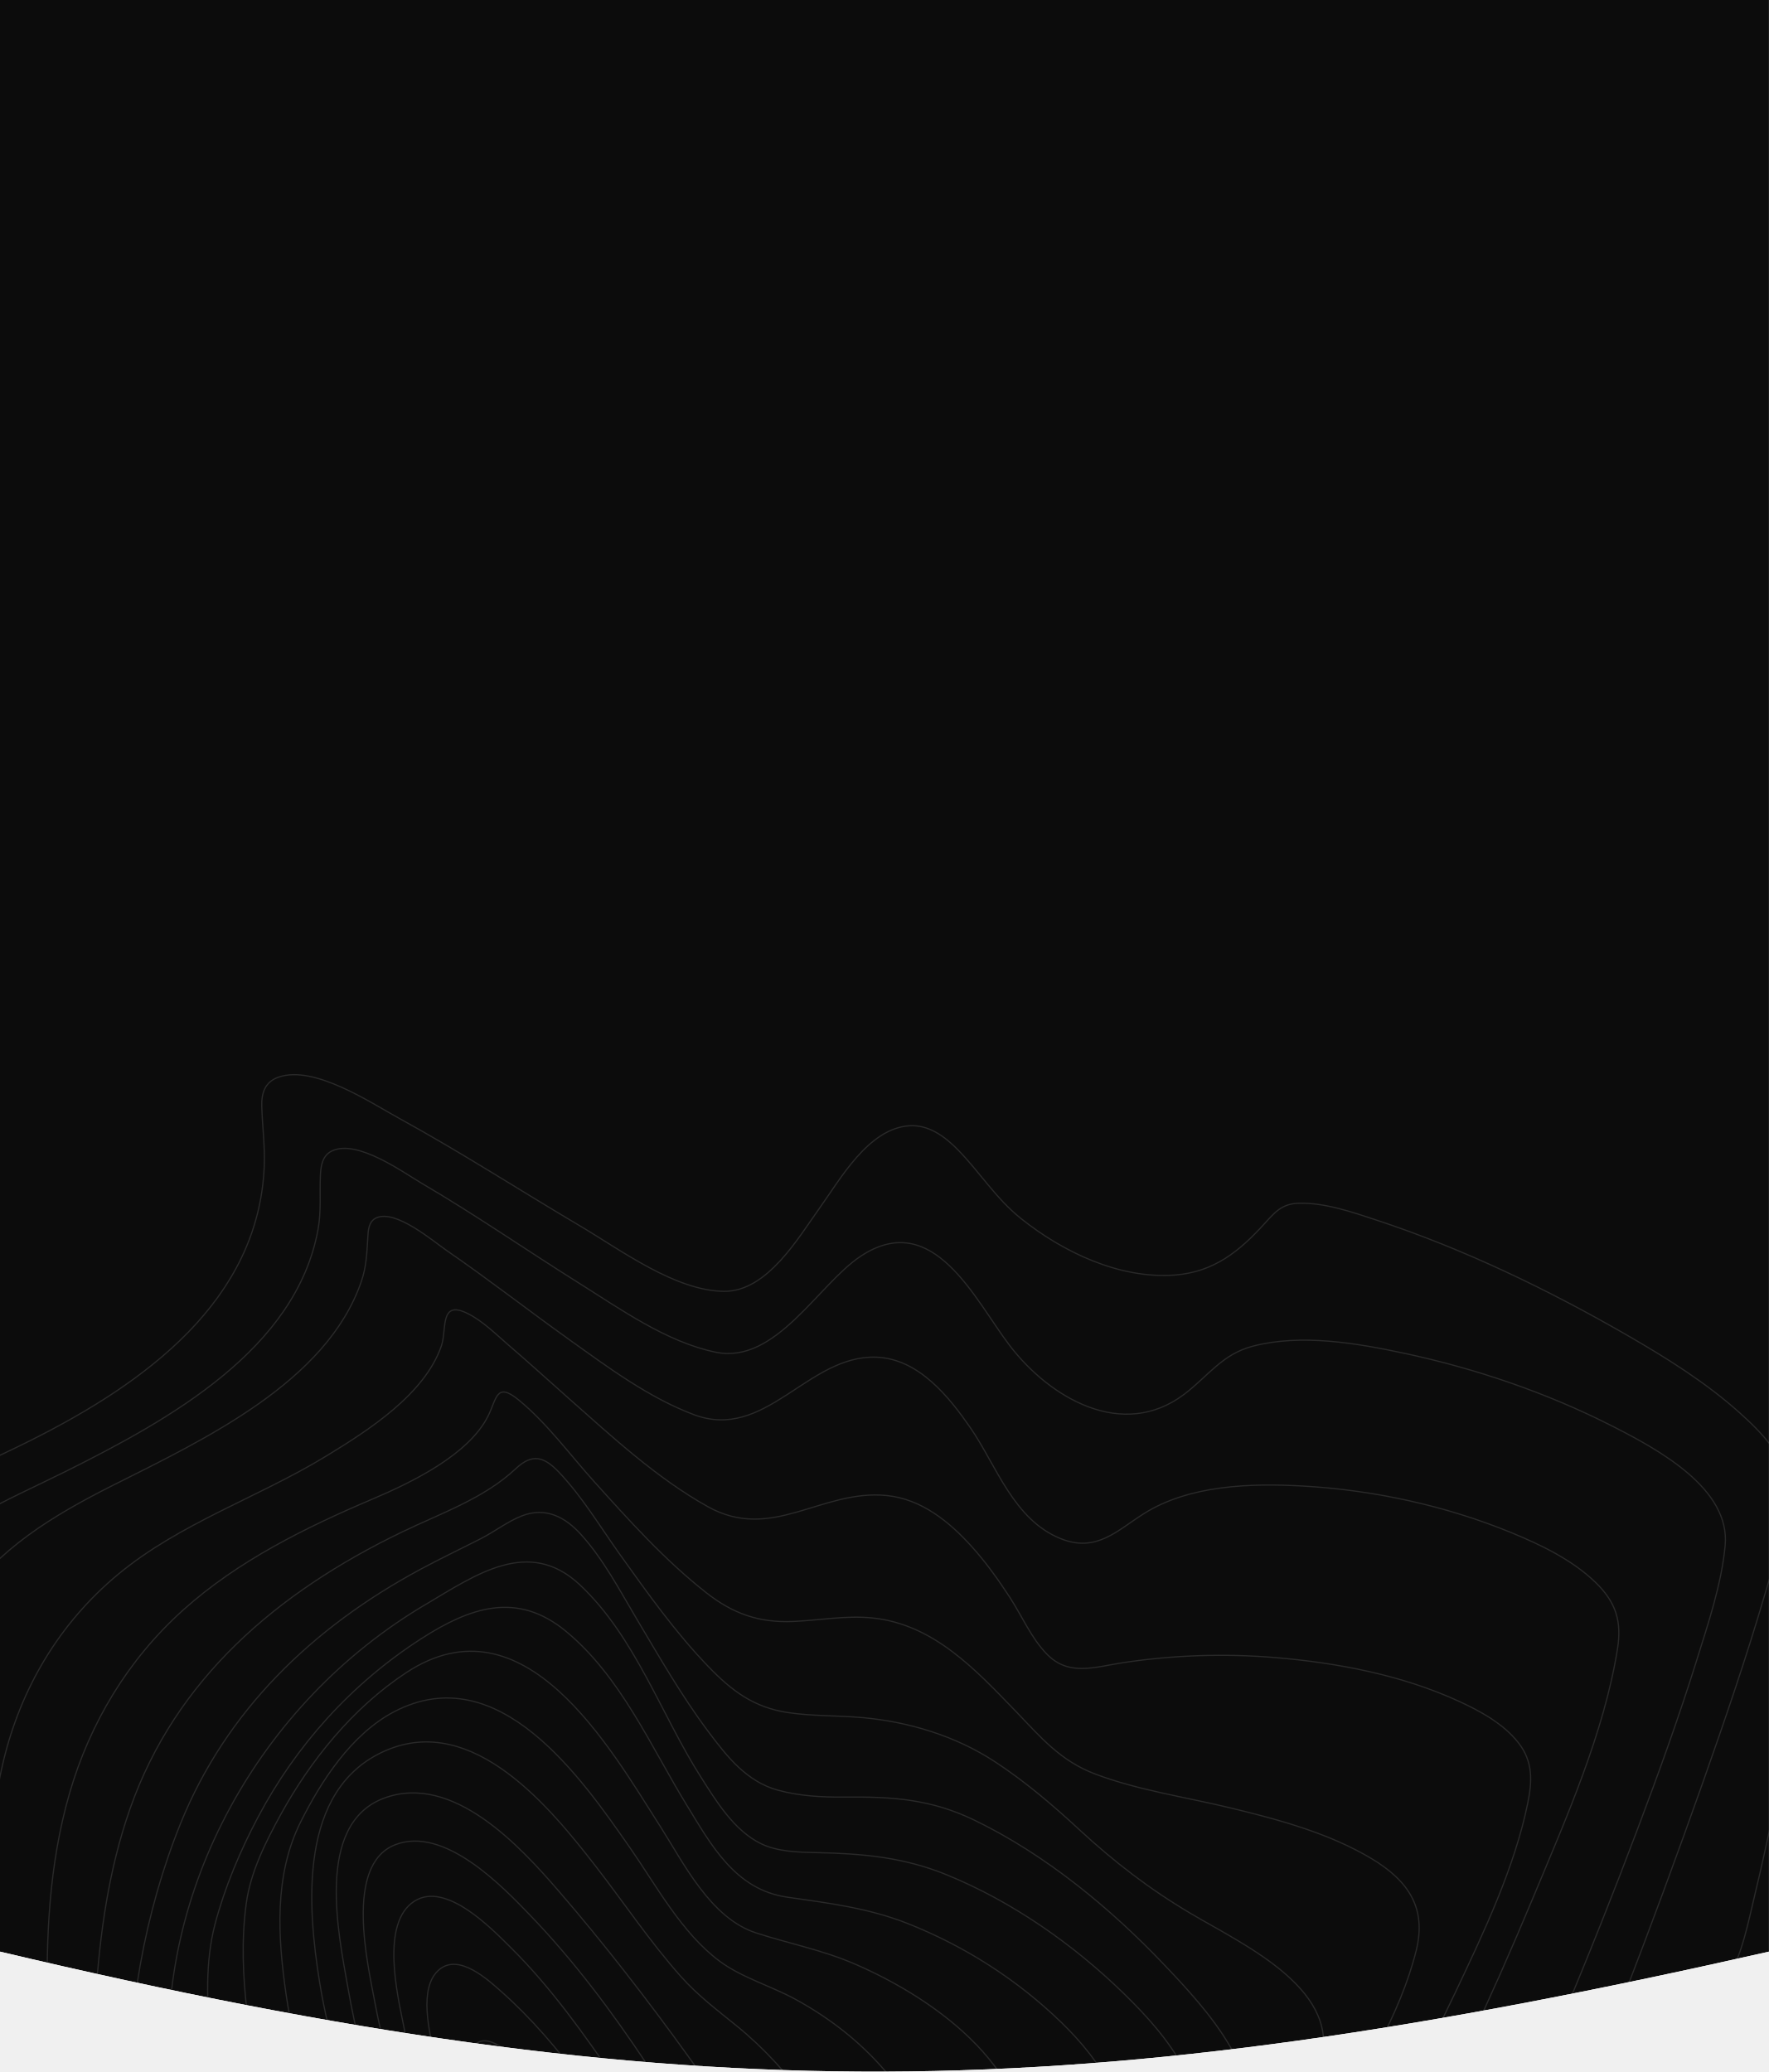
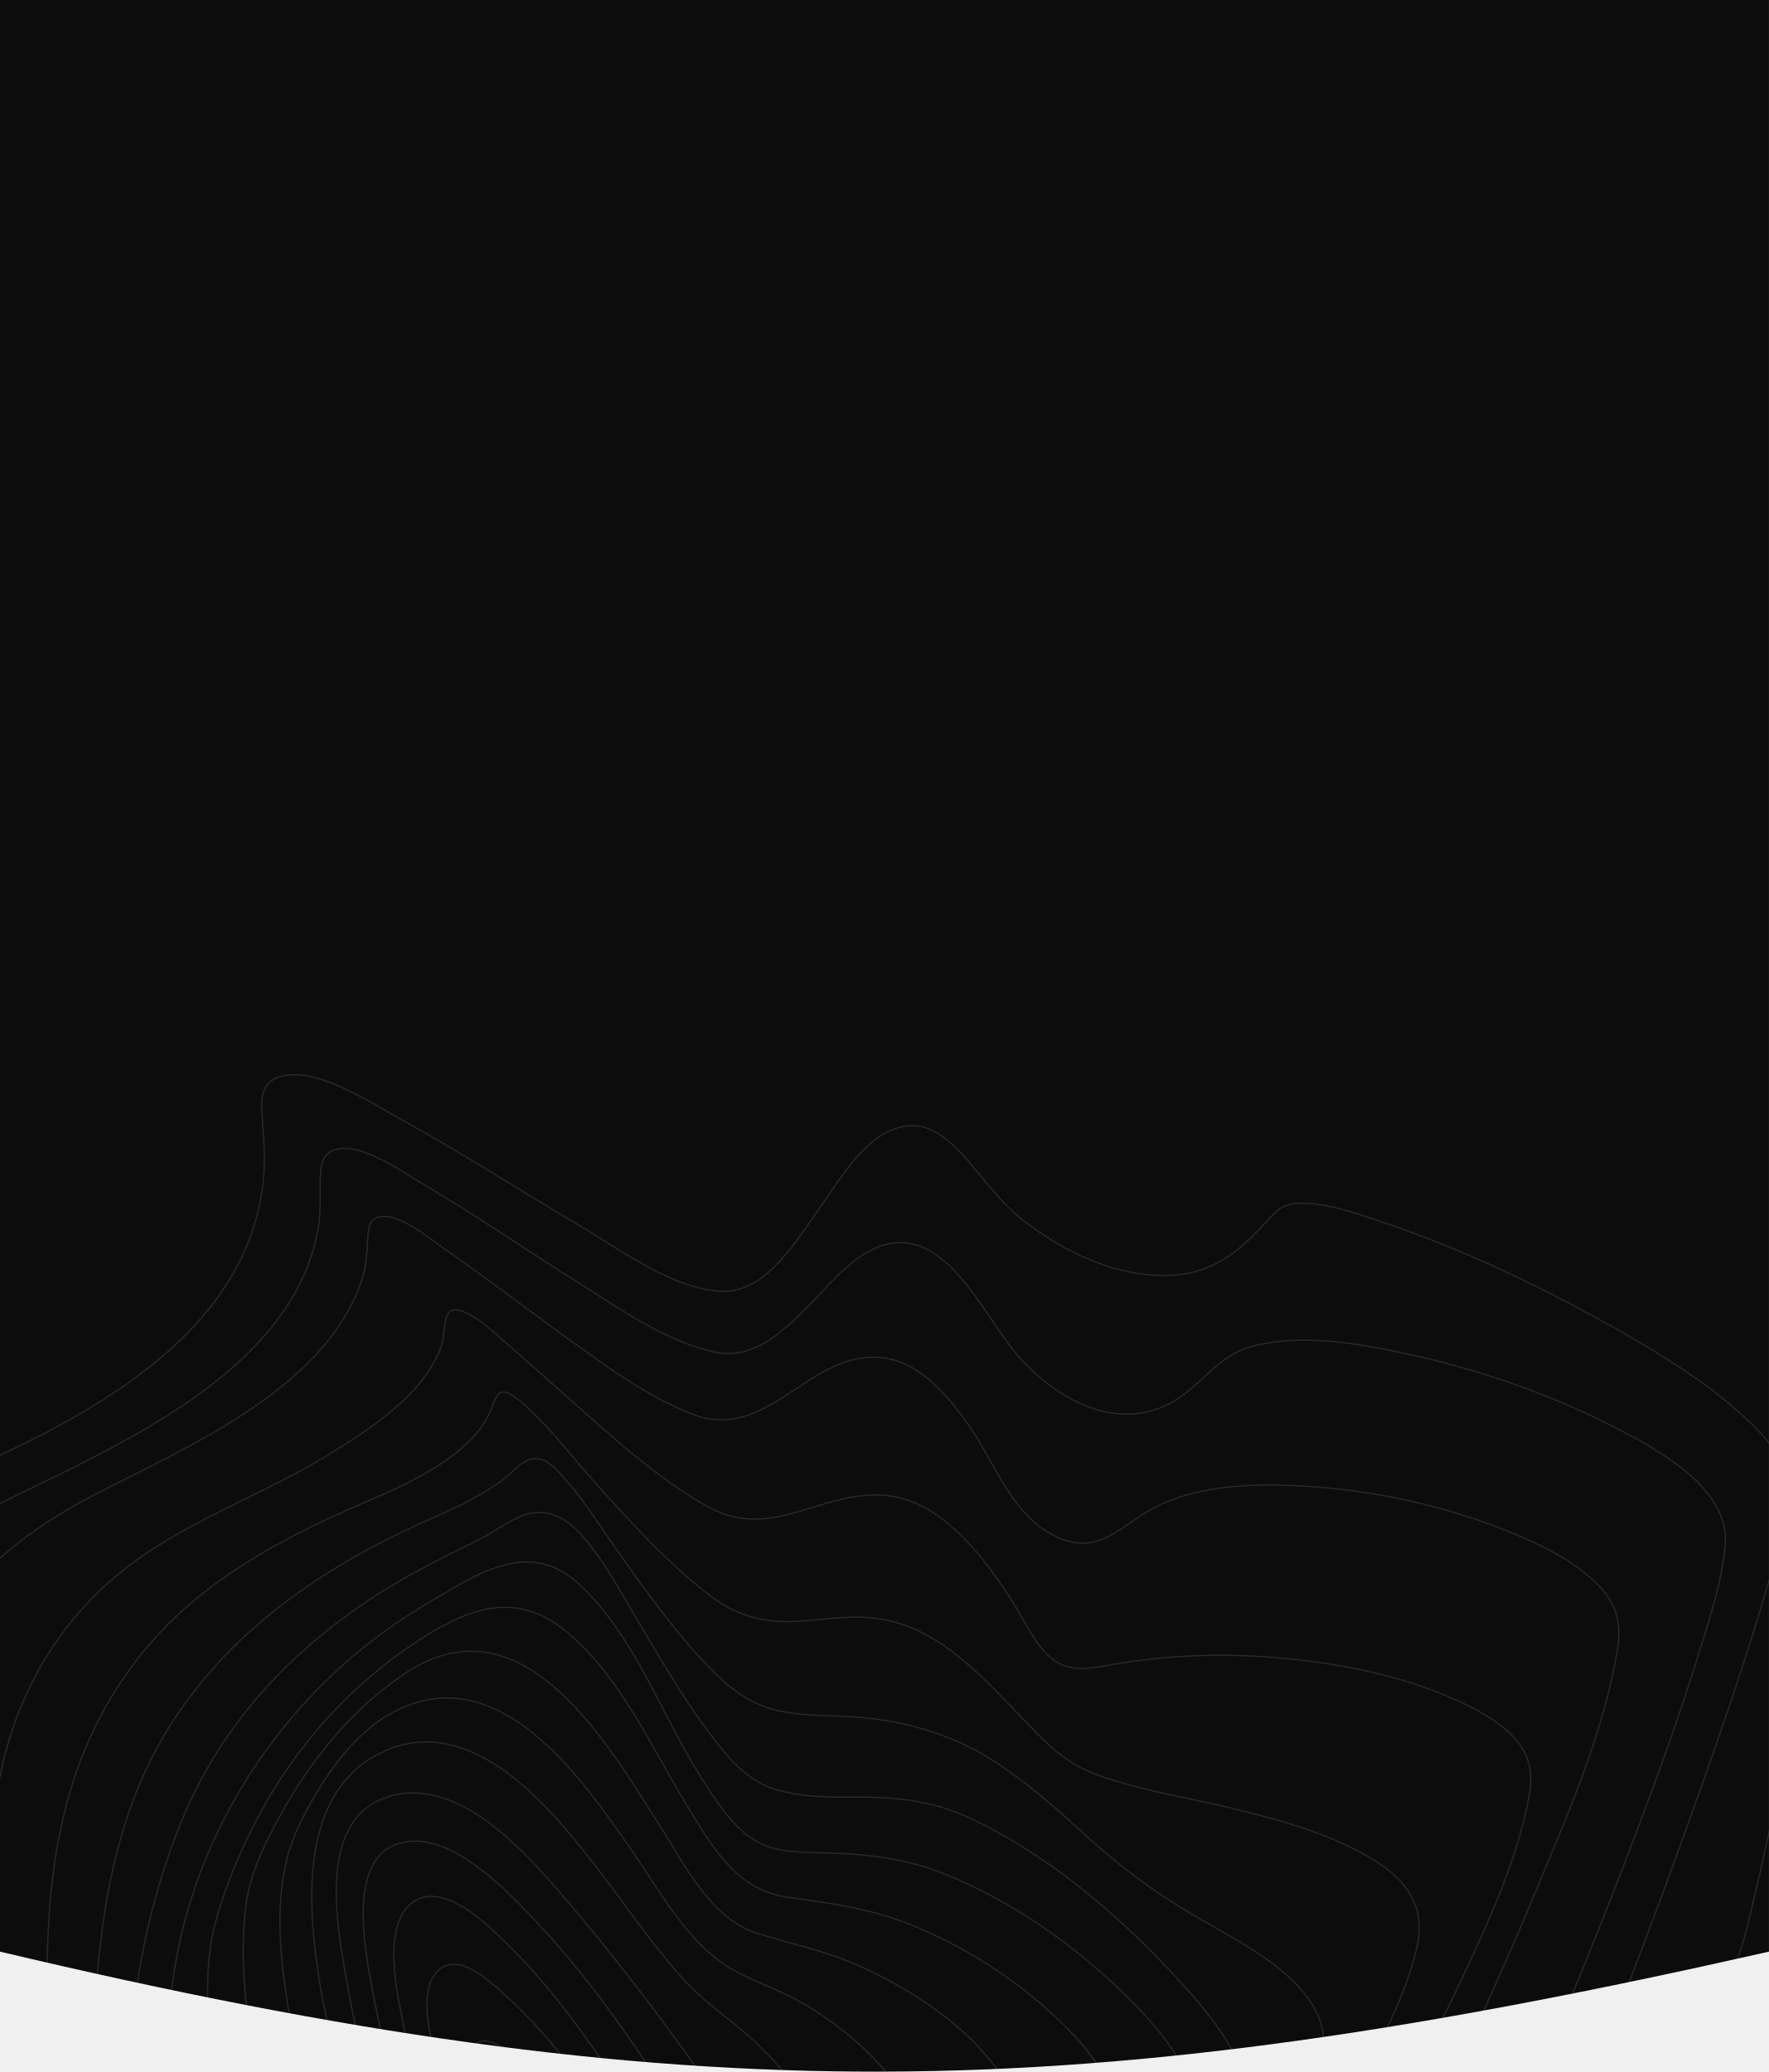
<svg xmlns="http://www.w3.org/2000/svg" width="1440" height="1687" viewBox="0 0 1440 1687" fill="none">
-   <mask id="mask0_39_2" style="mask-type:alpha" maskUnits="userSpaceOnUse" x="0" y="0" width="1440" height="1687">
+   <path d="M1440 0H0V1589C562.357 1722.26 877.642 1716.26 1440 1589V0Z" fill="#0C0C0C" />
+   <mask id="mask0_7102_32" style="mask-type:alpha" maskUnits="userSpaceOnUse" x="0" y="0" width="1440" height="1687">
    <path d="M1440 0H0V1589C562.357 1722.26 877.642 1716.26 1440 1589V0Z" fill="#0C0C0C" />
  </mask>
-   <g mask="url(#mask0_39_2)">
-     <path d="M1440 0H0V1589C562.357 1722.26 877.642 1716.26 1440 1589V0Z" fill="#0C0C0C" />
+   <g mask="url(#mask0_7102_32)">
    <g opacity="0.12">
      <path fill-rule="evenodd" clip-rule="evenodd" d="M595.923 2258.11C567.759 2258.23 536.089 2307.92 519.761 2329.14C487.466 2371.1 457.644 2414.74 427.345 2457.98C397.046 2501.22 366.83 2544.57 333.566 2585.8C311.973 2612.57 287.654 2644.03 256.821 2662.18C191.115 2700.86 200.872 2578.91 199.435 2547.33C195.764 2466.97 197.439 2374.8 163.223 2299.47C142.796 2254.51 108.539 2236.58 58.61 2246.23C42.373 2249.35 23.687 2258.56 7.869 2250.76C-9.026 2242.42 -18.775 2223.25 -25.313 2207.33C-49.131 2149.28 -51.891 2082.54 -54.881 2021.13C-58.166 1954.9 -57.205 1888.05 -57.46 1822.29C-57.566 1794.41 -68.137 1765.29 -76.728 1738.74C-87.989 1703.93 -100.637 1669.53 -112.866 1635.01C-139.707 1559.06 -167.978 1480.8 -174.795 1400.45C-179.065 1350.13 -173.291 1295.14 -136.143 1256.05C-117.491 1236.42 -89.763 1226.15 -65.131 1214.8C-35.374 1201.06 -5.33 1187.87 23.958 1173.25C118.288 1126.15 210.465 1058.89 215.098 949.732C215.796 933.218 213.521 917 213.094 900.564C212.831 890.097 215.5 880.782 227.056 876.89C256.041 867.108 301.797 897.856 324.794 910.463C375.133 938.066 423.214 969.195 472.543 998.355C505.166 1017.65 549.748 1051.04 589.385 1051.39C624.702 1051.7 650.229 1007.19 667.625 982.954C683.911 960.245 706.703 919.101 739.836 916.611C755.901 915.404 769.215 925.443 779.547 935.926C797.616 954.3 810.363 975.467 830.978 991.997C864.801 1019.1 911.337 1041.75 956.912 1038.07C988.492 1035.51 1009.17 1018.44 1028.94 996.72C1037.25 987.592 1043.14 980.183 1056.63 979.701C1078.06 978.922 1100.74 986.876 1120.6 993.428C1191.71 1016.87 1260.46 1050.16 1324.65 1087.2C1356.73 1105.7 1388.72 1125.69 1416.08 1150.23C1434.05 1166.3 1455.44 1187.98 1455.42 1212.49C1455.42 1240.87 1444.61 1270.9 1436.53 1298.49C1421.42 1350.02 1403.96 1400.92 1386.05 1451.62C1344.6 1568.87 1299.8 1685.02 1251.65 1800.07C1217.67 1881.1 1183.64 1963.86 1138.47 2040.05C1129.6 2054.9 1119.25 2068.93 1107.58 2081.93C1095.31 2095.82 1089.83 2113.06 1085.74 2130.54C1060.35 2239.02 1079.84 2357.87 1092.06 2466.8C1095.16 2494.45 1098.27 2522.1 1100.44 2549.83C1102.3 2573.67 1107.65 2602.21 1099.62 2625.37C1083.81 2671.02 1025.53 2631.12 1001.79 2614.25C918.187 2554.84 847.454 2478.21 775.243 2407.17C740.854 2373.39 706.555 2339.36 670.22 2307.43C651.329 2290.79 620.612 2258 595.923 2258.11Z" stroke="white" />
      <path fill-rule="evenodd" clip-rule="evenodd" d="M591.175 2237.64C561.374 2255.85 539.347 2287.79 518.618 2314.31C488.776 2352.47 460.592 2391.82 431.595 2430.59C404.175 2467.25 376.443 2503.98 345.304 2537.93C326.315 2558.63 303.607 2584.6 275.522 2594.4C214.647 2615.67 223.883 2501.25 222.291 2473.01C218.35 2402.79 217.447 2323.18 185.396 2258.21C165.381 2217.65 132.19 2200.98 86.109 2209.64C70.166 2212.63 56.554 2218.02 40.693 2211.19C22.336 2203.3 10.892 2185.16 2.814 2168.53C-22.497 2116.42 -27.874 2054.83 -32.348 1998.35C-36.97 1939.99 -40.229 1879.2 -36.847 1822.72C-35.501 1800.14 -43.144 1774.14 -49.005 1751.79C-58.036 1717.4 -68.454 1683.36 -78.141 1649.15C-97.845 1579.6 -116.825 1508.25 -118.984 1435.91C-120.544 1383.68 -112.088 1329.22 -79.406 1285.76C-46.264 1241.73 5.112 1222.19 53.952 1197.77C138.388 1155.59 241.05 1098.62 258.889 1001.05C261.598 986.25 260.129 972.03 260.794 957.249C261.13 949.648 262.198 940.996 270.103 937.142C290.628 927.135 328.154 954.555 343.875 963.783C387.321 989.279 428.64 1017.94 471.248 1044.66C505.08 1065.88 542.672 1092.78 582.776 1100.99C631.443 1110.95 666.071 1045.87 700.338 1022.98C759.76 983.306 793.616 1058.48 821.948 1095.54C854.474 1138.1 913.814 1173.23 964.139 1135.08C983.382 1120.48 994.851 1102.52 1019.96 1096.01C1059.24 1085.81 1104.12 1093.52 1142.94 1101.79C1201.31 1114.25 1259.04 1133.97 1311.78 1160.78C1349.55 1179.98 1408.76 1211.84 1404.32 1258.49C1401.36 1289.9 1390.53 1321.83 1380.96 1352.41C1366.63 1398.2 1350.3 1443.42 1333.34 1488.39C1294.3 1592.2 1251.25 1694.87 1203.89 1795.53C1171.57 1864.21 1039.49 2055.78 1034.77 2070.19C1020.74 2113.17 1023.21 2162.04 1025.38 2206.35C1028.27 2265.29 1035.76 2323.94 1042.7 2382.54C1045.98 2410.44 1050 2438.47 1051.61 2466.51C1052.76 2486.47 1053.75 2512.69 1041.51 2530.17C1017.62 2564.29 962.981 2526.28 939.863 2510.55C868.989 2462.39 807.614 2401.46 744.859 2344.33C714.048 2316.29 683.287 2287.83 650.005 2262.38C636.566 2252.12 609.581 2226.39 591.175 2237.64Z" stroke="white" />
      <path fill-rule="evenodd" clip-rule="evenodd" d="M575.891 2212.45C516.256 2262.17 471.903 2330.8 422.098 2390.03C397.093 2419.76 371.406 2449.68 341.621 2475.32C326.133 2488.66 306.548 2505.31 284.958 2507.88C227.204 2514.75 235.013 2411.63 232.821 2380.76C228.567 2321.09 225.34 2253.67 195.867 2199.53C177.85 2166.46 148.279 2150.17 109.412 2156.35C92.167 2159.09 77.517 2163.36 60.584 2156.35C43.429 2149.25 31.324 2134.45 22.25 2119.47C-3.847 2076.42 -12.191 2022.92 -18.407 1974.45C-25.648 1917.59 -28.475 1860.3 -26.866 1803.05C-25.478 1752.91 -41.089 1703 -51.378 1654.04C-65.002 1589.18 -76.901 1523.15 -75.103 1456.78C-73.674 1404.36 -62.448 1351.53 -32.614 1306.72C-2.23 1261.18 43.248 1233.81 92.323 1209.12C166.509 1171.81 265.923 1125.31 294.098 1043.45C298.204 1031.55 298.656 1020.45 299.37 1008.17C299.715 1002.21 299.822 994.508 306.383 991.549C322.183 984.432 352.814 1010.74 363.489 1018.08C397.569 1041.52 430.113 1066.93 463.741 1090.95C495.135 1113.37 527.851 1137.8 564.641 1151.73C623.233 1173.9 657.493 1103.03 713.326 1105.01C747.989 1106.25 772.847 1137.71 790.042 1162.63C811.188 1193.31 825.091 1237.48 863.679 1252.84C892.421 1264.27 909.148 1246.33 930.959 1232.51C967.913 1209.08 1018.01 1207.49 1060.78 1209.93C1118.59 1213.21 1177.24 1226.05 1230.38 1247.91C1254.46 1257.81 1279.52 1269.94 1298.22 1287.8C1315.75 1304.54 1320.25 1320.37 1316.66 1342.74C1305.65 1411.19 1274.98 1480.31 1247.59 1545.96C1213.16 1628.44 1175.16 1709.79 1132.4 1788.7C1103.24 1842.51 1072.39 1897.54 1032.1 1944.77C1021.59 1957.08 1010.18 1969.69 996.326 1978.69C985.914 1985.49 977.316 1988.38 971.37 1999.85C953.756 2033.85 958.363 2081.13 960.194 2117.56C963.109 2175.8 970.869 2233.76 977.858 2291.65C981.964 2325.42 994.881 2389.05 963.897 2416.03C937.143 2439.31 891.526 2411.21 867.957 2396.86C808.355 2360.56 756.045 2313.87 702.183 2270.54C677.498 2250.69 652.624 2230.06 625.179 2213.66C618.183 2209.47 608.912 2202.76 600.412 2201.6C590.673 2200.31 583.241 2206.35 575.891 2212.45Z" stroke="white" />
      <path fill-rule="evenodd" clip-rule="evenodd" d="M589.774 2208.18C537.046 2254.12 493.727 2309.48 444.385 2358.8C422.261 2380.92 399.053 2403.25 372.064 2420.11C357.55 2429.17 339.281 2438.8 321.242 2436.3C269.467 2429.12 274.143 2344.31 271.111 2310.04C266.656 2259.13 262.169 2200.64 234.252 2155.62C215.966 2126.13 188.961 2115.07 154.132 2120.57C116.772 2126.48 89.651 2113.27 68.81 2083.19C42.7 2045.49 32.058 1997.89 24.497 1954.11C15.431 1901.36 11.412 1847.94 12.49 1794.51C13.542 1742.54 4.354 1692.2 -1.621 1640.57C-9.535 1572.13 -13.439 1501.49 2.784 1433.82C16.911 1374.89 48.042 1321.67 96.185 1281.78C146.431 1240.11 209.737 1219.48 265.325 1185.64C299.998 1164.54 345.864 1135.11 359.342 1095.67C363.837 1082.52 357.772 1058.55 379.888 1069.06C392.536 1075.06 403.63 1086.3 413.969 1095.17C430.677 1109.52 446.924 1124.34 463.402 1138.93C498.527 1170.01 534.399 1203.3 575.992 1226.6C628.359 1255.96 668.661 1212.32 721.759 1217.64C750.334 1220.5 773.14 1239.33 791.056 1259.25C802.66 1272.14 812.711 1286.24 822.088 1300.64C831.884 1315.68 839.346 1333.47 852.011 1346.59C870.033 1365.28 891.368 1357.16 914.667 1353.66C955.612 1347.49 997.204 1346.14 1038.5 1349.62C1089.12 1353.89 1141.18 1363.9 1187.18 1384.98C1205.08 1393.18 1224.07 1403.57 1236.08 1419C1248.08 1434.42 1247.26 1450.38 1243.64 1468.06C1232.96 1520.49 1208.1 1572.81 1184.54 1622.55C1155.04 1684.81 1122.08 1745.84 1084.58 1804.12C1058.69 1844.35 1030.73 1884.71 995.625 1918.37C985.41 1928.16 974.471 1937.47 962.259 1945C953.884 1950.18 943.077 1952.95 936.782 1960.44C917.132 1983.88 923 2030.94 924.143 2058.43C926.419 2113.29 937.243 2167.29 939.872 2222.08C941.311 2251.99 944.927 2298.82 918.061 2320.78C892.806 2341.44 853.03 2322.73 828.696 2310.39C780.849 2286.13 738.221 2253.54 693.743 2224.33C675.441 2212.32 656.293 2199.16 635.394 2191.38C616.771 2184.46 603.293 2196.4 589.774 2208.18Z" stroke="white" />
      <path fill-rule="evenodd" clip-rule="evenodd" d="M590.636 2196.87C544.237 2233.45 503.048 2277.54 455.894 2314.37C428.279 2335.93 381.855 2373.07 342.923 2356.39C300.143 2338.1 298.978 2274.33 295.531 2237.47C291.428 2193.6 285.823 2142.08 259.111 2104.53C250.666 2092.66 239.489 2082.55 224.766 2078.26C209.01 2073.67 195.223 2078.69 179.45 2079.34C146.362 2080.71 119.797 2061.99 101.554 2037.21C75.761 2002.2 63.566 1958.41 55.064 1917.05C45.475 1870.2 40.747 1822.56 40.949 1774.84C41.113 1729.22 40.046 1684.09 38.816 1638.43C37.174 1578.72 39.825 1518.16 56.558 1460.24C73.053 1403.18 103.967 1351.3 149.439 1310.55C193.811 1270.8 248.048 1243.98 303.294 1220.48C334.651 1207.15 381.51 1184.64 397.349 1152.84C404.398 1138.7 403.914 1124.83 422.247 1139.86C445.332 1158.79 463.854 1184.31 483.599 1206.24C512.092 1237.87 541.143 1270.29 575.019 1296.84C596.652 1313.8 617.644 1321.35 645.653 1320.18C666.989 1319.28 688.105 1315.19 709.524 1317.26C759.797 1322.11 794.272 1359.64 826.376 1392.81C847.023 1414.16 862.772 1433.65 892.143 1444.64C926.856 1457.63 964.622 1463.09 1000.67 1471.77C1040.25 1481.31 1081.42 1492.33 1116.28 1513.15C1147.32 1531.69 1161.23 1554.23 1152.87 1587.97C1139.84 1640.59 1107.74 1692.46 1078.04 1739.18C1047.82 1786.73 1013.84 1833.47 972.312 1872.87C949.884 1894.15 923.549 1908.67 899.455 1927.56C869.206 1951.32 880.662 2005.08 883.222 2037.03C887.473 2090.07 919.282 2256.95 816.257 2241.55C773.255 2235.13 733.569 2209.82 695.622 2191.3C679.874 2183.63 660.974 2172.53 642.928 2170.79C623.273 2168.9 604.604 2185.88 590.636 2196.87Z" stroke="white" />
      <path fill-rule="evenodd" clip-rule="evenodd" d="M594.576 2177.57C552.529 2205.51 512.805 2238.96 467.392 2262.94C437.981 2278.5 398.684 2293.77 367.565 2273.71C332.448 2251.06 324.261 2201.11 319.787 2164.41C315.18 2126.6 311.305 2081.46 284.677 2050.56C276.196 2040.73 264.758 2032.62 251.062 2031.12C237.925 2029.66 224.788 2033.77 211.413 2032.41C181.378 2029.36 156.63 2012.1 138.682 1989.84C85.583 1924.02 73.775 1826.04 72.388 1746.62C71.698 1706.86 75.319 1665.95 77.914 1625.94C81.28 1574.02 88.506 1522.02 105.921 1472.5C142.935 1367.22 225.026 1296.66 327.176 1247.37C359.33 1231.86 394.119 1219.99 419.958 1195.69C433.3 1183.16 442.882 1185.89 455.051 1198.7C474.067 1218.73 488.6 1243.16 504.471 1265.4C527.043 1297.01 549.951 1329.31 576.989 1357.27C595.627 1376.55 613.584 1390.23 641.534 1394.38C661.461 1397.35 681.766 1396.65 701.817 1398.44C739.907 1401.83 777.709 1413.44 809.304 1434C834.347 1450.33 857.107 1469.78 878.808 1489.88C907.062 1516 935.766 1538.1 969.299 1557.95C1013.69 1584.25 1095.56 1621.21 1073.9 1683.18C1049.99 1751.52 989.235 1815.57 930.372 1859.42C910.609 1874.14 886.371 1886.23 871.796 1906.09C850.013 1935.82 850.777 1965.98 850.867 2001.34C850.99 2054.28 863.118 2169.48 779.434 2170.72C746.278 2171.21 714.93 2157.61 683.039 2151.1C647.322 2143.76 623.232 2158.48 594.576 2177.57Z" stroke="white" />
-       <path fill-rule="evenodd" clip-rule="evenodd" d="M598.325 2156.75C543.524 2184.39 453.474 2246.38 392.535 2199.24C360.33 2174.33 348.228 2130.28 341.015 2093.33C335.182 2063.59 332.991 2027.73 308.261 2005.26C290.079 1988.75 263.618 1996.08 240.857 1989.75C212.64 1981.9 189.551 1963.87 172.197 1941.72C123.697 1879.83 108.813 1793.77 105.646 1719.31C102.364 1641.98 117.716 1556.78 147.246 1484.01C184.078 1393.28 253.821 1325.31 342.14 1277.77C358.443 1269 375.173 1261.03 391.673 1252.61C402.742 1246.95 413.449 1238.57 425.092 1234.11C444.505 1226.68 460.374 1235.43 473.026 1249.45C491.241 1269.63 504.205 1294.41 517.875 1317.4C536.582 1348.85 554.953 1381 576.902 1410.26C591.671 1429.92 607.58 1450.49 633.205 1457.53C650.681 1462.33 669.192 1463.33 687.292 1463.16C726.102 1462.78 757.486 1464.71 793.03 1481.88C851.384 1510.13 903.856 1553.57 947.515 1599.47C981.779 1635.49 1035 1692.48 1012.1 1744.96C991.584 1792.04 942.485 1819.58 902.789 1850.61C883.491 1865.69 865.866 1882.63 852.139 1902.54C834.835 1927.64 827.574 1951.27 824.743 1981C819.976 2031.05 818.737 2106.52 755.394 2121.99C732.018 2127.71 707.805 2124.44 684.125 2127.44C652.815 2131.36 625.968 2142.8 598.325 2156.75Z" stroke="white" />
+       <path fill-rule="evenodd" clip-rule="evenodd" d="M598.325 2156.75C543.524 2184.39 453.474 2246.38 392.535 2199.24C360.33 2174.33 348.228 2130.28 341.016 2093.33C335.182 2063.59 332.991 2027.73 308.261 2005.26C290.079 1988.75 263.618 1996.08 240.857 1989.75C212.64 1981.9 189.551 1963.87 172.197 1941.72C123.697 1879.83 108.813 1793.77 105.646 1719.31C102.364 1641.98 117.716 1556.78 147.246 1484.01C184.078 1393.28 253.821 1325.31 342.14 1277.77C358.443 1269 375.173 1261.03 391.673 1252.61C402.742 1246.95 413.449 1238.57 425.092 1234.11C444.506 1226.68 460.374 1235.43 473.026 1249.45C491.241 1269.63 504.205 1294.41 517.875 1317.4C536.582 1348.85 554.953 1381 576.902 1410.26C591.671 1429.92 607.58 1450.49 633.205 1457.53C650.681 1462.33 669.192 1463.33 687.292 1463.16C726.102 1462.78 757.486 1464.71 793.03 1481.88C851.385 1510.13 903.856 1553.57 947.515 1599.47C981.779 1635.49 1035 1692.48 1012.1 1744.96C991.584 1792.04 942.485 1819.58 902.789 1850.61C883.491 1865.69 865.866 1882.63 852.139 1902.54C834.835 1927.64 827.574 1951.27 824.743 1981C819.976 2031.05 818.737 2106.52 755.394 2121.99C732.018 2127.71 707.805 2124.44 684.125 2127.44C652.815 2131.36 625.968 2142.8 598.325 2156.75Z" stroke="white" />
      <path fill-rule="evenodd" clip-rule="evenodd" d="M600.355 2128C540.391 2147.69 464.821 2173.55 411.528 2126.01C385.711 2102.98 371.278 2070.58 360.493 2039.23C352.764 2016.78 350.488 1981.13 326.725 1967.36C309.237 1957.25 285.112 1955.85 266.376 1946.7C240.616 1934.13 219.399 1915.09 202.79 1892.76C159.509 1834.57 142.785 1758.77 137.996 1689.66C127.606 1539.47 210.363 1386.66 346.521 1306.29C387.107 1282.33 430.305 1251.4 471.77 1290.12C517.006 1332.4 538.198 1396.09 570.34 1446.55C582.612 1465.83 597.365 1490.4 619.584 1501.16C632.94 1507.63 649.697 1508.07 664.4 1508.37C701.849 1509.15 735.527 1512.09 770.47 1526.37C824.469 1548.41 874.288 1583.55 915.096 1623.38C950.68 1658.12 992.498 1707.65 966.845 1758.1C947.131 1796.78 905.289 1821.31 874.444 1851.36C840.093 1884.8 816.945 1926.16 805.634 1971.58C794.66 2015.77 787.259 2064.23 740.636 2087.52C724.643 2095.5 703.935 2103.85 686.234 2106.84C657.048 2111.68 628.326 2118.75 600.355 2128Z" stroke="white" />
      <path fill-rule="evenodd" clip-rule="evenodd" d="M600.777 2095.95C540.227 2105.06 477.09 2106.07 429.368 2063.76C407.104 2044.01 391.287 2019.05 376.956 1993.81C366.411 1975.24 357.517 1956.06 340.23 1942.19C324.224 1929.34 305.639 1919.57 289.215 1907.16C267.448 1890.8 248.606 1871.21 233.411 1849.17C195.396 1793.9 177.616 1726.68 171.449 1662.36C168.451 1631.23 166.891 1597.45 175.062 1566.53C182.946 1536.66 195.412 1507.13 209.948 1479.67C240.819 1421.29 286.028 1370.7 343.187 1334.03C382.393 1308.88 420.515 1295.28 460.287 1327.85C505.119 1364.56 529.855 1422.13 558.951 1469.58C578.908 1502.12 598.47 1538.59 640.879 1544.67C674.623 1549.51 706.652 1553.44 738.549 1565.97C785.597 1584.61 828.217 1612.01 863.878 1646.56C896.367 1678.15 923.936 1718.12 906.583 1763.31C892.811 1799.12 861.957 1826.9 839.898 1858.18C815.261 1893.04 801.678 1931.35 790.755 1971.68C780.9 2007.93 765.757 2042.06 733.605 2065.49C727.035 2070.28 719.882 2075.32 712.532 2079.02C703.153 2083.73 693.857 2083.37 683.345 2084.29C655.603 2086.71 628.182 2091.84 600.777 2095.95Z" stroke="white" />
      <path fill-rule="evenodd" clip-rule="evenodd" d="M595.828 2060.61C538.314 2059.84 483.959 2046.73 439.138 2010.82C419.964 1995.47 404.17 1977.14 386.601 1960.25C372.436 1946.65 359.275 1933.8 347.603 1918.16C319.965 1881.07 284.2 1850.92 259.588 1811.5C226.686 1758.88 208.499 1698.6 201.228 1638.78C197.674 1609.58 196.432 1579.41 200.446 1549.86C203.893 1524.48 215.993 1500.18 228.372 1477.63C252.621 1433.44 287.087 1390.53 330.691 1361.84C426.824 1298.58 496.717 1423.3 537.648 1487.32C556.476 1516.76 578.283 1561.74 615.578 1573.8C642.22 1582.42 669.316 1587.67 695.136 1598.77C764.478 1628.59 846.035 1689.13 835.177 1769.8C830.538 1804.32 811.693 1835.78 799.042 1868.01C786.013 1901.19 778.749 1935.43 770.779 1969.92C763.335 2002.16 752.74 2027.85 724.337 2048.66C710.773 2058.62 694.535 2057.74 677.895 2058.62C650.561 2060.07 623.071 2060.96 595.828 2060.61Z" stroke="white" />
      <path fill-rule="evenodd" clip-rule="evenodd" d="M588.461 2028.44C501.65 2015.47 406.876 1967.34 356.46 1896.57C297.155 1813.31 247.215 1723.12 232.858 1623.65C226.202 1577.54 222.926 1527.02 244.695 1483.5C261.251 1450.39 285.999 1411.92 320.803 1393.69C405.932 1349.1 473.7 1448.28 513.084 1504.79C534.286 1535.21 554.946 1573.94 585.908 1596.87C603.86 1610.17 627.607 1616.96 647.323 1627.7C707.072 1660.25 755.263 1713.83 763.882 1780.57C767.863 1811.43 762.938 1842.51 759.023 1873.14C755.017 1904.49 752.842 1936.23 747.252 1967.38C742.787 1992.25 735.227 2021.56 707.146 2030.72C671.76 2042.27 623.913 2033.72 588.461 2028.44Z" stroke="white" />
      <path fill-rule="evenodd" clip-rule="evenodd" d="M574.515 1996.88C492.898 1977.98 413.285 1937.95 364.56 1870.67C338.724 1834.98 320.889 1793.56 303.267 1753.79C283.296 1708.72 267.794 1661.62 260.105 1613.51C250.526 1553.62 241.892 1456.62 313.898 1425.33C385.369 1394.27 448.626 1472.75 484.674 1519.16C507.767 1548.92 528.962 1580.76 554.207 1609.19C567.894 1624.61 583.708 1636.49 599.76 1649.53C644.237 1685.59 679.448 1736.99 698.244 1789.38C716.465 1840.16 724.532 1902.98 718.511 1956.58C715.923 1979.71 707.19 1996.24 682.364 2003.23C647.852 2012.93 608.23 2004.69 574.515 1996.88Z" stroke="white" />
      <path fill-rule="evenodd" clip-rule="evenodd" d="M552.533 1965.52C480.672 1946.75 415.036 1906.25 371.907 1847.17C323.557 1780.95 296.691 1695.68 283.029 1617.3C275.773 1575.64 256.097 1485.36 312.407 1464.13C368.716 1442.9 424.207 1504.28 454.755 1539.61C491.774 1582.49 527.516 1628.72 560.731 1674.9C589.609 1715.02 619.134 1757.83 641.435 1801.29C654.087 1825.8 664.416 1851.33 672.302 1877.58C678.094 1897.02 686.733 1921.73 682.422 1942.11C671.533 1993.52 586.893 1974.5 552.533 1965.52Z" stroke="white" />
      <path fill-rule="evenodd" clip-rule="evenodd" d="M531.015 1926.82C395.116 1885.62 328.279 1755.09 304.983 1629.41C299.575 1600.2 280.078 1518.33 321.591 1502.01C361.841 1486.19 409.575 1536.5 432.191 1560.05C502.269 1633.04 554.229 1723.21 605.705 1808.66C621.772 1835.33 656.639 1883.43 640.555 1916.51C623.06 1952.43 559.194 1935.35 531.015 1926.82Z" stroke="white" />
      <path fill-rule="evenodd" clip-rule="evenodd" d="M504.858 1884.62C404.779 1848.79 347.38 1744.58 328.457 1648.77C323.827 1625.3 309.412 1565.7 337.34 1547.92C363.174 1531.48 400.608 1570.73 415.484 1585.41C448.608 1618.11 475.895 1656.85 502.124 1695.13C526.39 1730.52 551.264 1766.3 571.787 1803.54C582.591 1823.15 605.642 1859.94 588.961 1882.23C571.016 1906.23 527.08 1892.57 504.858 1884.62Z" stroke="white" />
      <path fill-rule="evenodd" clip-rule="evenodd" d="M475.618 1838.11C410.263 1810.81 367.823 1737.67 353.72 1673.15C349.934 1655.79 340.11 1618.27 357.564 1603.62C373.638 1590.14 397.203 1611.87 408.086 1621.51C456.324 1664.26 499.413 1726.85 525.877 1784.19C532.53 1798.61 545.59 1824.53 532.16 1839.36C518.37 1854.58 490.624 1844.39 475.618 1838.11Z" stroke="white" />
      <path fill-rule="evenodd" clip-rule="evenodd" d="M448.165 1788.78C415.712 1773.39 391.227 1733.18 383.433 1699.86C377.952 1676.41 382.687 1648.23 410.936 1668.66C438.969 1688.96 464.574 1726.63 475.925 1758.55C484.581 1782.91 476.041 1802 448.165 1788.78Z" stroke="white" />
      <path fill-rule="evenodd" clip-rule="evenodd" d="M1679.29 1465.62C1719.87 1529 1753.36 1600.65 1787.41 1668.22C1837.15 1766.96 1885.55 1867.15 1922.61 1970.9C1942.47 2026.53 1971.1 2098.6 1955.54 2158.29C1949.86 2180.11 1932.65 2200.01 1921.48 2219.58C1906.06 2246.56 1891.41 2273.94 1876.73 2301.27C1847.3 2356.09 1818.17 2411.08 1786.85 2464.97C1771.76 2490.91 1752.76 2516.09 1739.9 2543.1C1732.37 2558.88 1735.89 2577.77 1736.37 2594.64C1737.47 2633.71 1739.58 2672.75 1741.36 2711.8C1743.55 2759.56 1745.87 2807.43 1745.01 2855.24C1744.61 2876.81 1748.65 2929.62 1729.05 2941.49C1718.5 2947.88 1699.47 2932.83 1690.66 2925.85C1674.48 2913.04 1659.89 2898.31 1645.46 2883.78C1612.07 2850.17 1580.28 2814.48 1542.98 2784.6C1523.81 2769.25 1500.39 2749.14 1474.22 2759.16C1447.78 2769.28 1424.89 2786.8 1398.55 2797.48C1368.23 2809.79 1336.69 2814.9 1304.54 2820.71C1280.78 2825.01 1259.73 2835.03 1237.82 2844.45C1213.61 2854.86 1189.2 2865.64 1163.67 2872.87C1146.8 2877.65 1116.46 2885.36 1105.78 2868.65C1090.6 2844.9 1102.89 2800.38 1107.37 2773.31C1113.54 2735.91 1121.4 2698.78 1128.17 2661.47C1133.09 2634.39 1138.49 2607.22 1139.07 2579.68C1140 2535.3 1136.79 2490.77 1133.8 2446.5C1128.27 2364.54 1120.77 2283.16 1120.77 2200.92C1120.77 2128.86 1208.72 1962.35 1224.21 1923.38C1255.12 1845.58 1284.43 1765.71 1325.56 1692.09C1336.7 1672.18 1351.54 1641.52 1374.46 1631.05C1388.59 1624.58 1396.75 1627.55 1405.85 1612.3C1418.27 1591.5 1423.15 1564.85 1428.7 1541.82C1437.65 1504.73 1445.22 1467.36 1453.32 1430.1C1469.66 1354.75 1488.15 1279.91 1505.93 1204.87C1511.31 1182.18 1512.5 1154.73 1521.97 1133.11C1528.05 1119.17 1535.71 1120.61 1544.95 1131.4C1561.16 1150.33 1570.17 1176.86 1579.42 1199.22C1592.97 1231.98 1605.05 1265.28 1616.97 1298.59C1628.89 1331.9 1640.43 1365.38 1652.38 1398.71C1660.24 1420.73 1666.63 1445.83 1679.29 1465.62Z" stroke="white" />
      <path fill-rule="evenodd" clip-rule="evenodd" d="M1670.37 1517.78C1711.03 1584.82 1743.42 1659.24 1775.02 1730.98C1815.49 1822.8 1853.42 1916.7 1878.71 2013.45C1893.56 2070.25 1909.95 2137.27 1892.93 2195.31C1886.85 2216.02 1873.2 2231.49 1861.15 2249.24C1847.4 2269.47 1834.8 2290.48 1822.4 2311.49C1796.87 2354.74 1772.22 2398.44 1748.43 2442.61C1735.78 2466 1718.84 2491.74 1714.46 2518.17C1710.96 2539.18 1716.02 2563.04 1717.49 2584.15C1720.13 2622.15 1722.86 2660.15 1725.18 2698.17C1727.85 2742.04 1730.32 2786.04 1729.89 2830C1729.65 2854.5 1733.59 2896.57 1716.88 2913.9C1702.3 2929.02 1649.57 2873.97 1639.55 2864.29C1608.27 2834.06 1578.48 2802.27 1545.03 2774.13C1525.31 2757.5 1501.32 2737.25 1475.17 2730.24C1452.89 2724.27 1427.51 2735.79 1406.91 2742.59C1381.11 2751.1 1354.37 2757.96 1329.11 2767.84C1306.61 2776.64 1286.56 2790.65 1266.11 2802.95C1243.6 2816.48 1220.73 2830.19 1196.18 2840.23C1181.08 2846.39 1155.78 2856.57 1141.38 2844.34C1124.78 2830.21 1135.63 2786.65 1137.99 2768.75C1142.86 2732.42 1150.09 2696.38 1156.57 2660.3C1167.32 2600.39 1176.72 2543.26 1174.47 2482.25C1171.53 2402.8 1164.61 2323.42 1160.78 2243.98C1159.35 2214.64 1156.47 2184.84 1158.02 2155.48C1158.92 2138.65 1164.34 2125.83 1176.58 2116.04C1193.28 2102.68 1202.53 2071.89 1212.11 2050.47C1227.04 2017.08 1240.93 1983.27 1255 1949.55C1285.91 1875.54 1315.69 1800.1 1355.66 1729.9C1368.3 1707.69 1382.39 1682.27 1403.28 1665.84C1414.92 1656.67 1426.14 1658.98 1438.52 1653.39C1454.8 1645.98 1462.15 1621.63 1467.47 1607.07C1477.76 1578.97 1484.66 1549.72 1491.12 1520.69C1505.73 1455.02 1515.34 1389.19 1522.42 1322.45C1524.06 1306.81 1529.76 1245.22 1557.21 1277.56C1587.54 1313.3 1602.41 1364.91 1619.5 1406.98C1634.87 1444.89 1649.17 1482.82 1670.37 1517.78Z" stroke="white" />
      <path fill-rule="evenodd" clip-rule="evenodd" d="M1662.85 1610.43C1698.62 1673.45 1725.31 1743.26 1750.83 1811.13C1781.81 1893.49 1809.42 1977.92 1824.89 2064.3C1834.6 2118.56 1842.06 2178.39 1825.93 2232.28C1814.91 2269.09 1785.14 2297.56 1764.66 2329.89C1744.18 2362.22 1724.95 2395.85 1708.93 2430.49C1698.98 2451.99 1688.96 2475.12 1690.28 2499.04C1693.46 2557.21 1701.05 2615.3 1704.73 2673.53C1707.2 2712.05 1709.22 2750.65 1708.62 2789.29C1708.25 2812.59 1709.73 2844.6 1696.8 2865.22C1682.5 2888.02 1560.38 2766.62 1546.63 2755.15C1512.17 2726.38 1466.43 2691.54 1417.41 2697.1C1370.56 2702.43 1335.58 2725.48 1298.86 2751.56C1277.98 2766.36 1222.19 2813.83 1195.03 2796.24C1179.5 2786.19 1184.88 2753.07 1185.94 2737.33C1188.02 2706.32 1192.5 2675.48 1196.39 2644.63C1202.03 2599.66 1210.73 2553.44 1213.29 2508.27C1215.06 2476.81 1212.69 2445.17 1212.64 2413.66C1212.57 2368.48 1212.93 2323.3 1213.36 2278.12C1213.72 2240.18 1213.36 2201.93 1217.2 2164.12C1219.56 2140.62 1224.87 2122.78 1239.87 2105.93C1252.92 2091.26 1260.56 2069.13 1268.86 2050.43C1282.55 2019.55 1295.25 1988.27 1308.14 1957.09C1335.16 1891.8 1361.61 1825.77 1395.37 1763.28C1410.77 1734.75 1432.33 1686.79 1469.68 1680.1C1483.14 1677.69 1488.96 1675.91 1496.62 1663.45C1507.48 1645.76 1512.38 1624.57 1516.64 1604.72C1526.57 1558.45 1525.08 1510.84 1534.9 1464.64C1538.94 1445.83 1547.67 1421.27 1567.66 1442.75C1591.04 1467.81 1603.89 1504.29 1618.33 1534.31C1625.54 1549.3 1632.28 1564.73 1641.08 1578.97C1647.86 1589.9 1656.55 1599.25 1662.85 1610.43Z" stroke="white" />
      <path fill-rule="evenodd" clip-rule="evenodd" d="M1651.68 1729.79C1680.74 1788.01 1701.86 1851.24 1720.9 1913.34C1742.02 1982.31 1759.52 2052.94 1766.96 2124.51C1772.12 2173.93 1773.64 2226.58 1757.86 2274.54C1747.87 2304.87 1726.87 2325.44 1709.26 2351.54C1682.64 2390.93 1661.55 2433.55 1666.69 2480.88C1672.43 2533.94 1676.74 2587.17 1679.61 2640.57C1681.34 2672.79 1682.64 2705.12 1681.44 2737.38C1680.68 2757.77 1679.4 2784.04 1669.66 2801.78C1656.6 2825.52 1557.27 2736.36 1542.8 2725.24C1506.89 2697.68 1469.22 2677.48 1424.74 2665.67C1388.44 2656.04 1359.9 2675.71 1332.75 2696C1315.89 2708.62 1273.48 2749.38 1251.58 2736.62C1239.51 2729.62 1240.13 2706.55 1239.51 2694.16C1238.35 2670.55 1239.56 2646.83 1240.1 2623.22C1240.92 2588.35 1235.27 2551.24 1239.82 2516.67C1249.89 2440.05 1258.61 2363.63 1265.51 2286.54C1269.31 2244.05 1272.76 2201.29 1280.09 2159.18C1282.72 2144.06 1285.51 2128.44 1291.47 2114.12C1295.29 2104.9 1301.81 2099.88 1307.15 2092.1C1332.6 2055.02 1345.7 2006.61 1362.01 1964.85C1383.69 1909.32 1405.04 1853.5 1430.65 1799.46C1444.12 1771.03 1459.6 1731.33 1487.1 1711.77C1495.41 1705.86 1502.05 1708.38 1510.04 1704.66C1519.25 1700.38 1522 1687.39 1524.57 1678.99C1530.4 1659.95 1539.22 1580.22 1573.43 1616.96C1589.72 1634.49 1600.18 1656.83 1612.98 1676.59C1617.62 1683.75 1622.29 1690.72 1628.55 1696.69C1639.04 1706.67 1645.03 1716.5 1651.68 1729.79Z" stroke="white" />
    </g>
  </g>
</svg>
